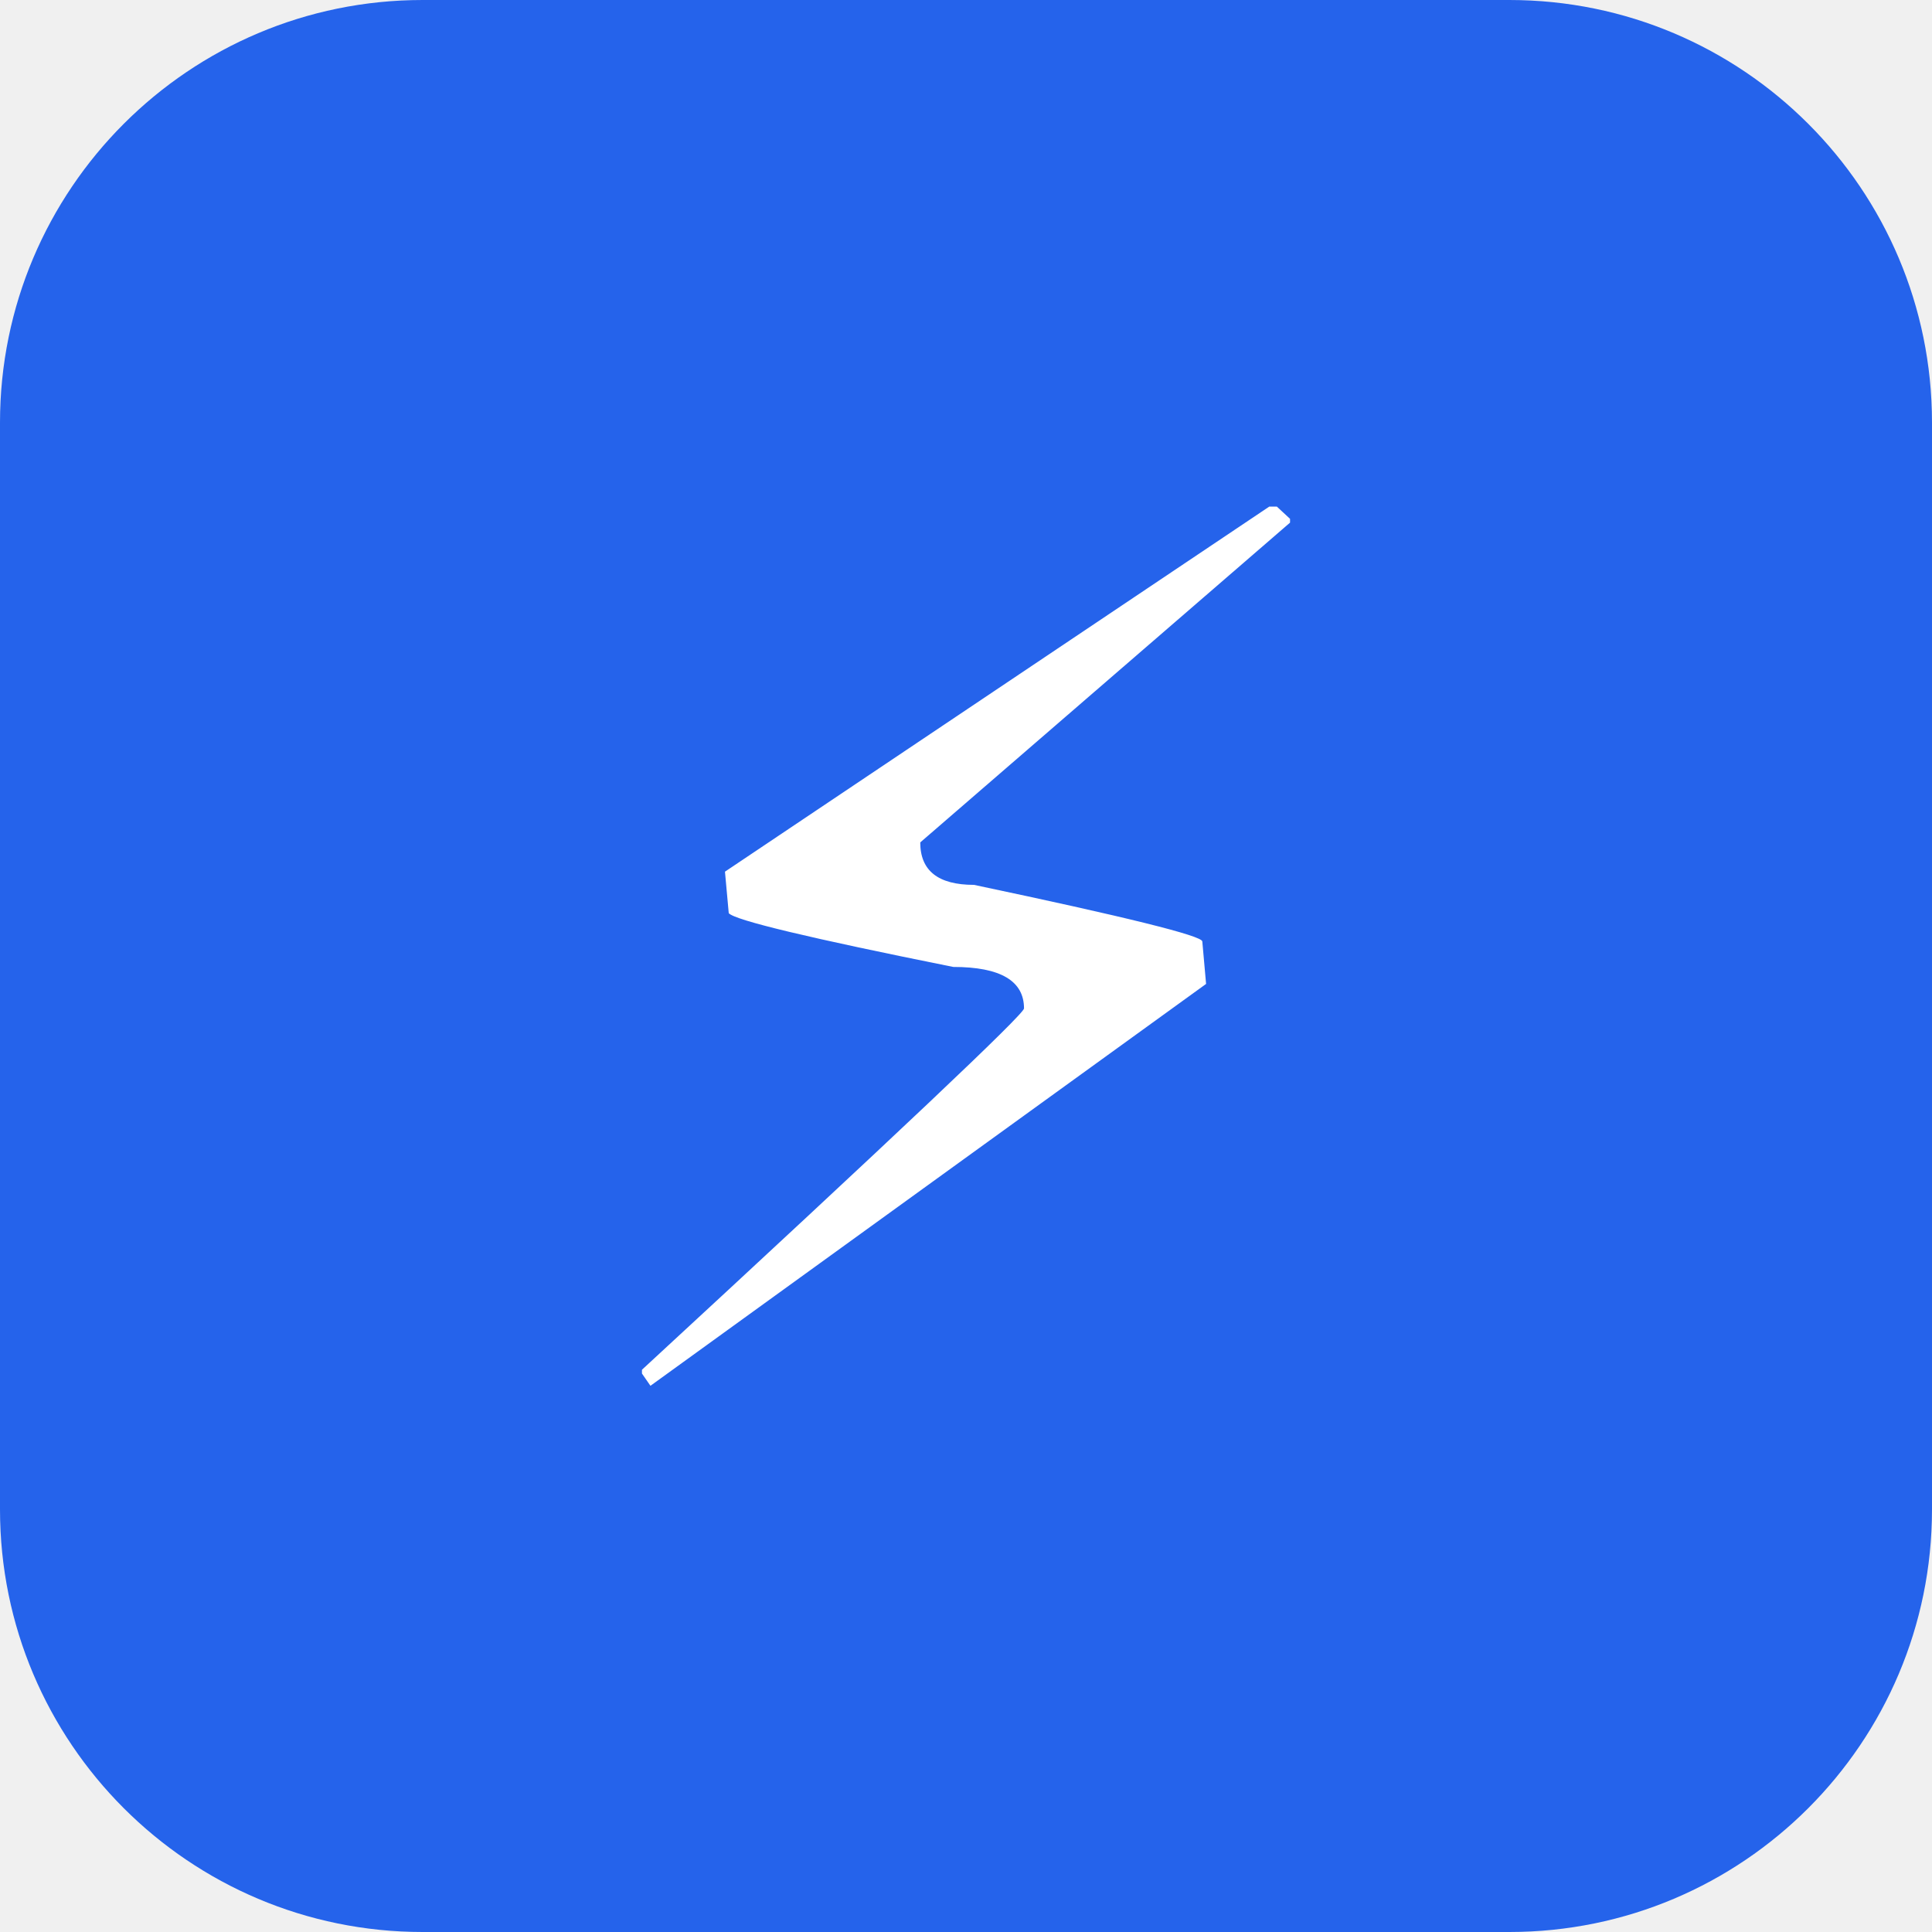
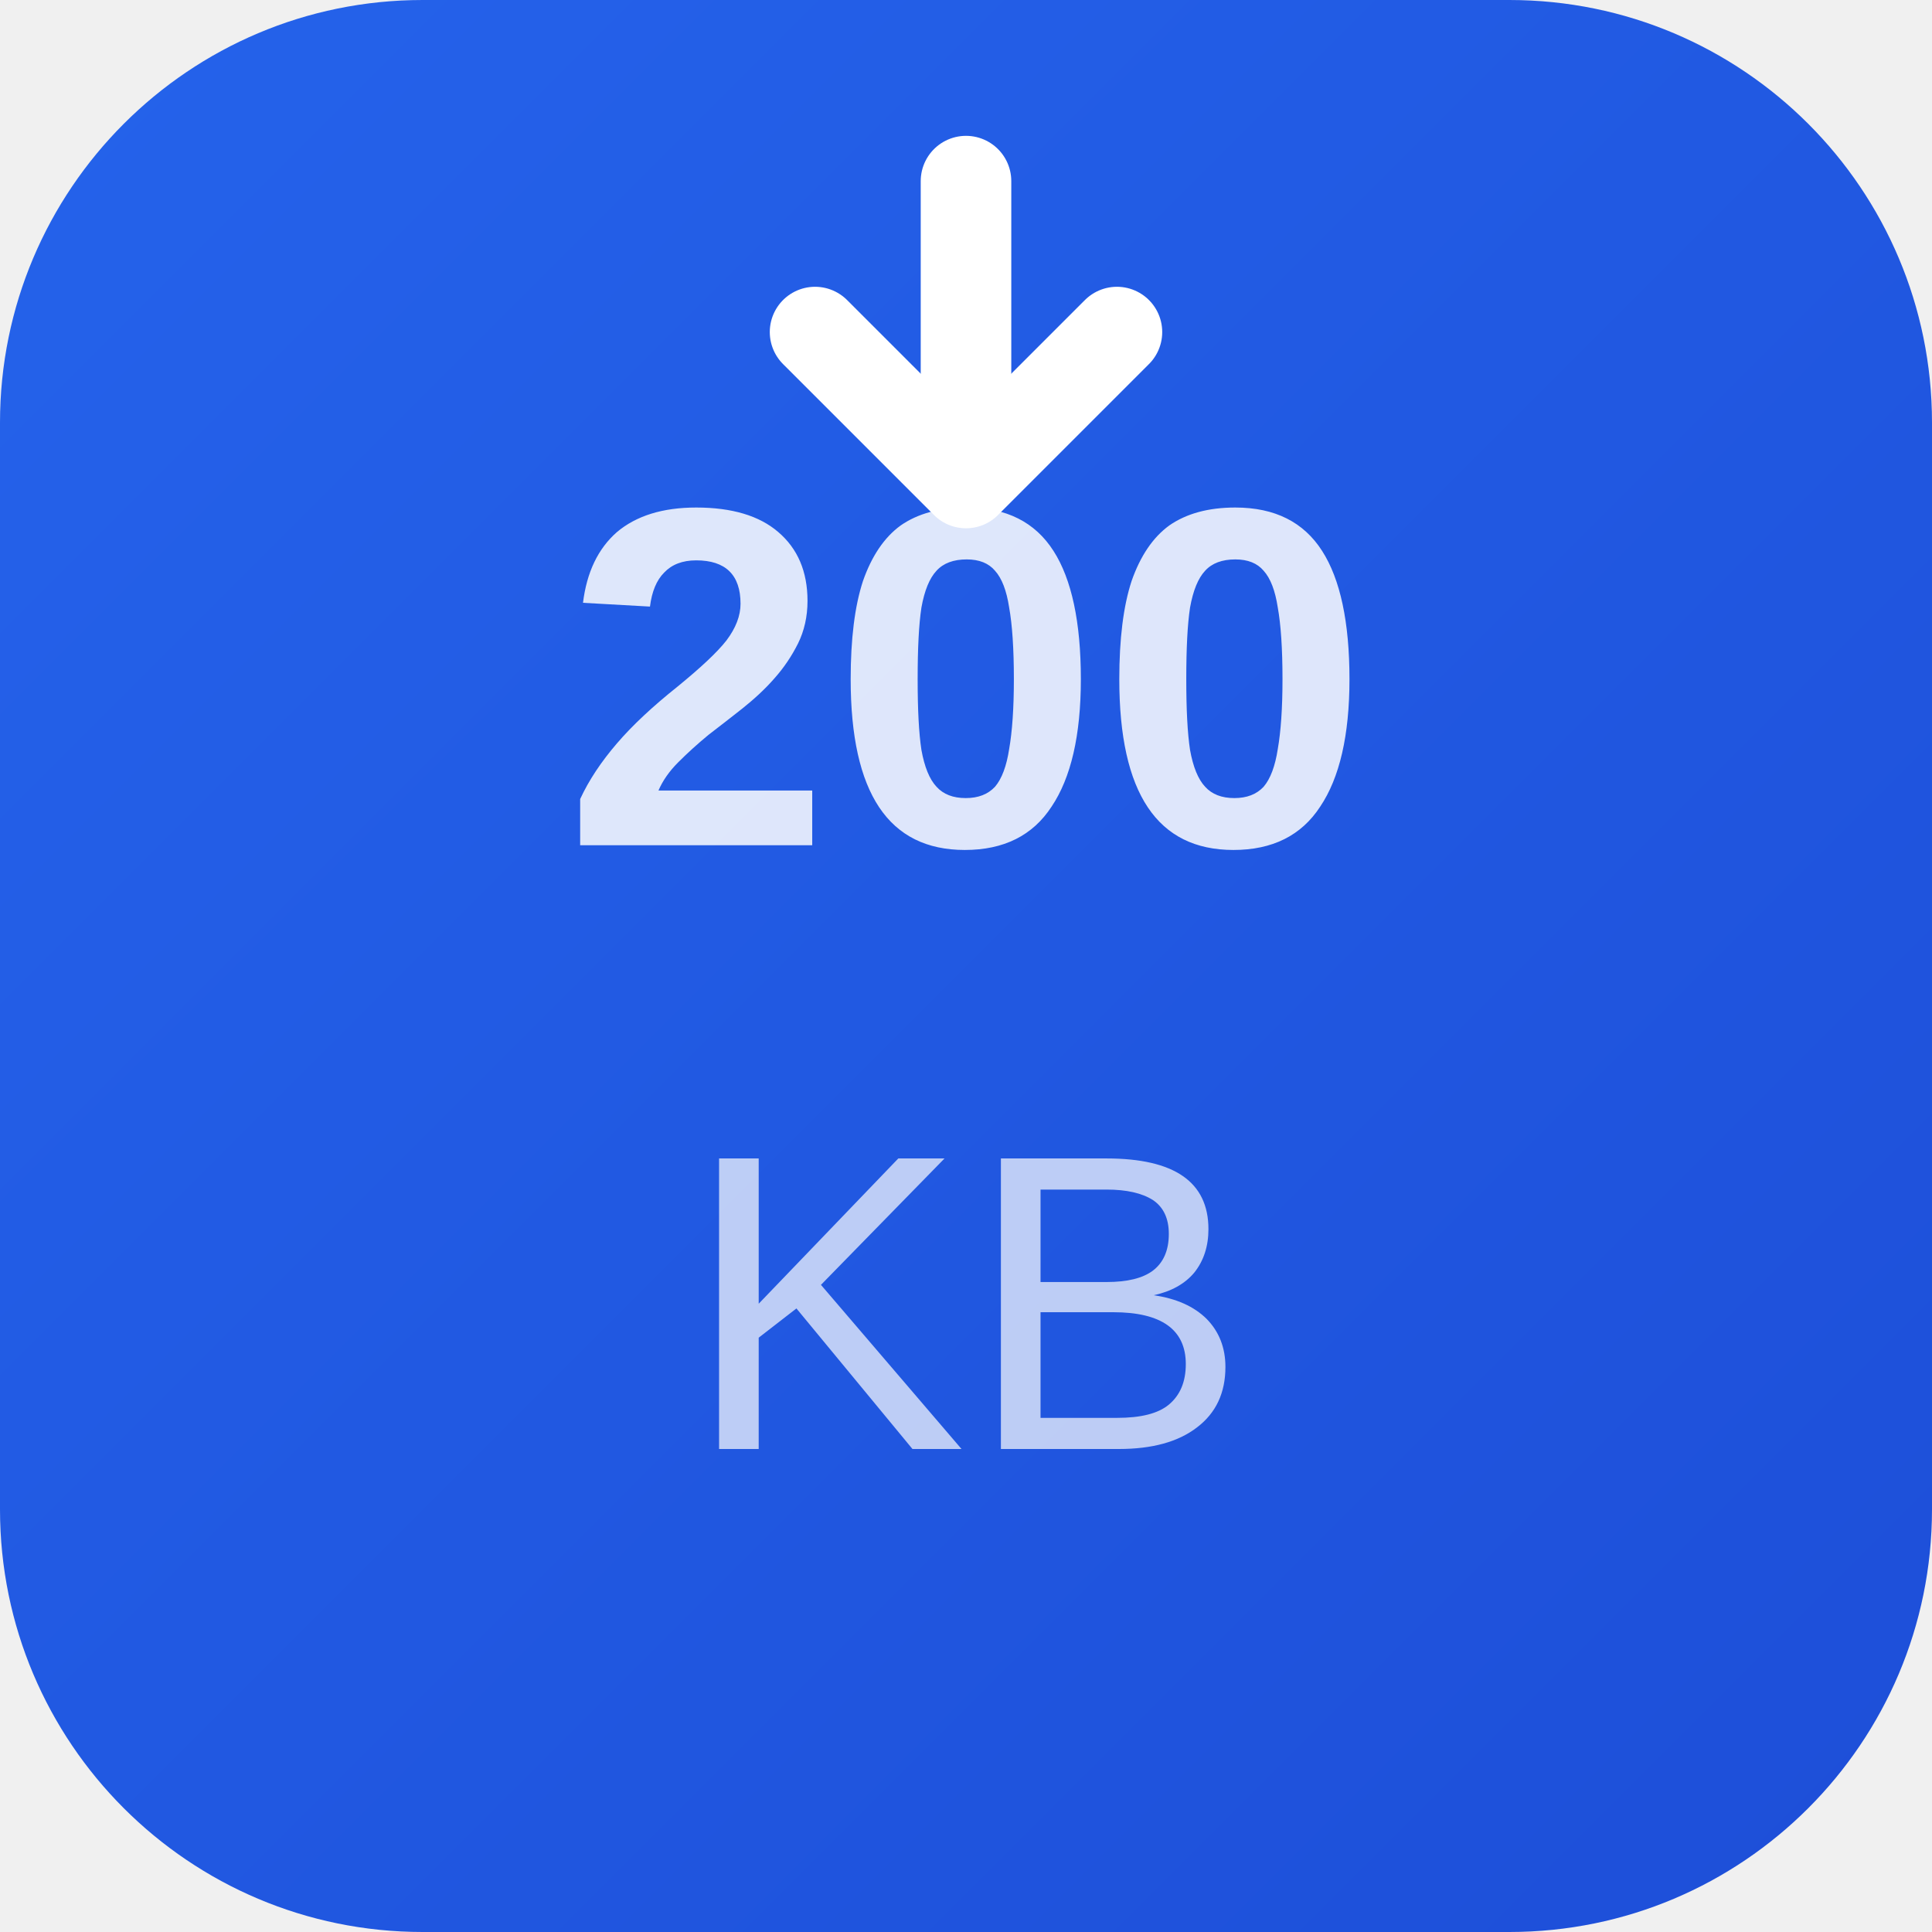
<svg xmlns="http://www.w3.org/2000/svg" viewBox="0 0 32 32">
-   <rect width="32" height="32" rx="7" fill="#2563eb" />
-   <text x="16" y="23" font-size="20" text-anchor="middle" fill="white" font-family="Arial">⚡</text>
+   <defs>
+     <linearGradient id="bg" x1="0%" y1="0%" x2="100%" y2="100%">
+       <stop offset="0%" style="stop-color:#2563eb" />
+       <stop offset="100%" style="stop-color:#1d4ed8" />
+     </linearGradient>
+   </defs>
+   <rect width="32" height="32" rx="7" fill="url(#bg)" />
+   <text x="16" y="14" font-size="8" text-anchor="middle" fill="rgba(255,255,255,0.85)" font-family="Arial,sans-serif" font-weight="bold">200</text>
+   <text x="16" y="24" font-size="7" text-anchor="middle" fill="rgba(255,255,255,0.7)" font-family="Arial,sans-serif">KB</text>
+   <line x1="16" y1="3" x2="16" y2="7" stroke="white" stroke-width="1.5" stroke-linecap="round" />
+   <polyline points="13.5,5.5 16,8 18.5,5.5" fill="none" stroke="white" stroke-width="1.5" stroke-linecap="round" stroke-linejoin="round" />
</svg>
